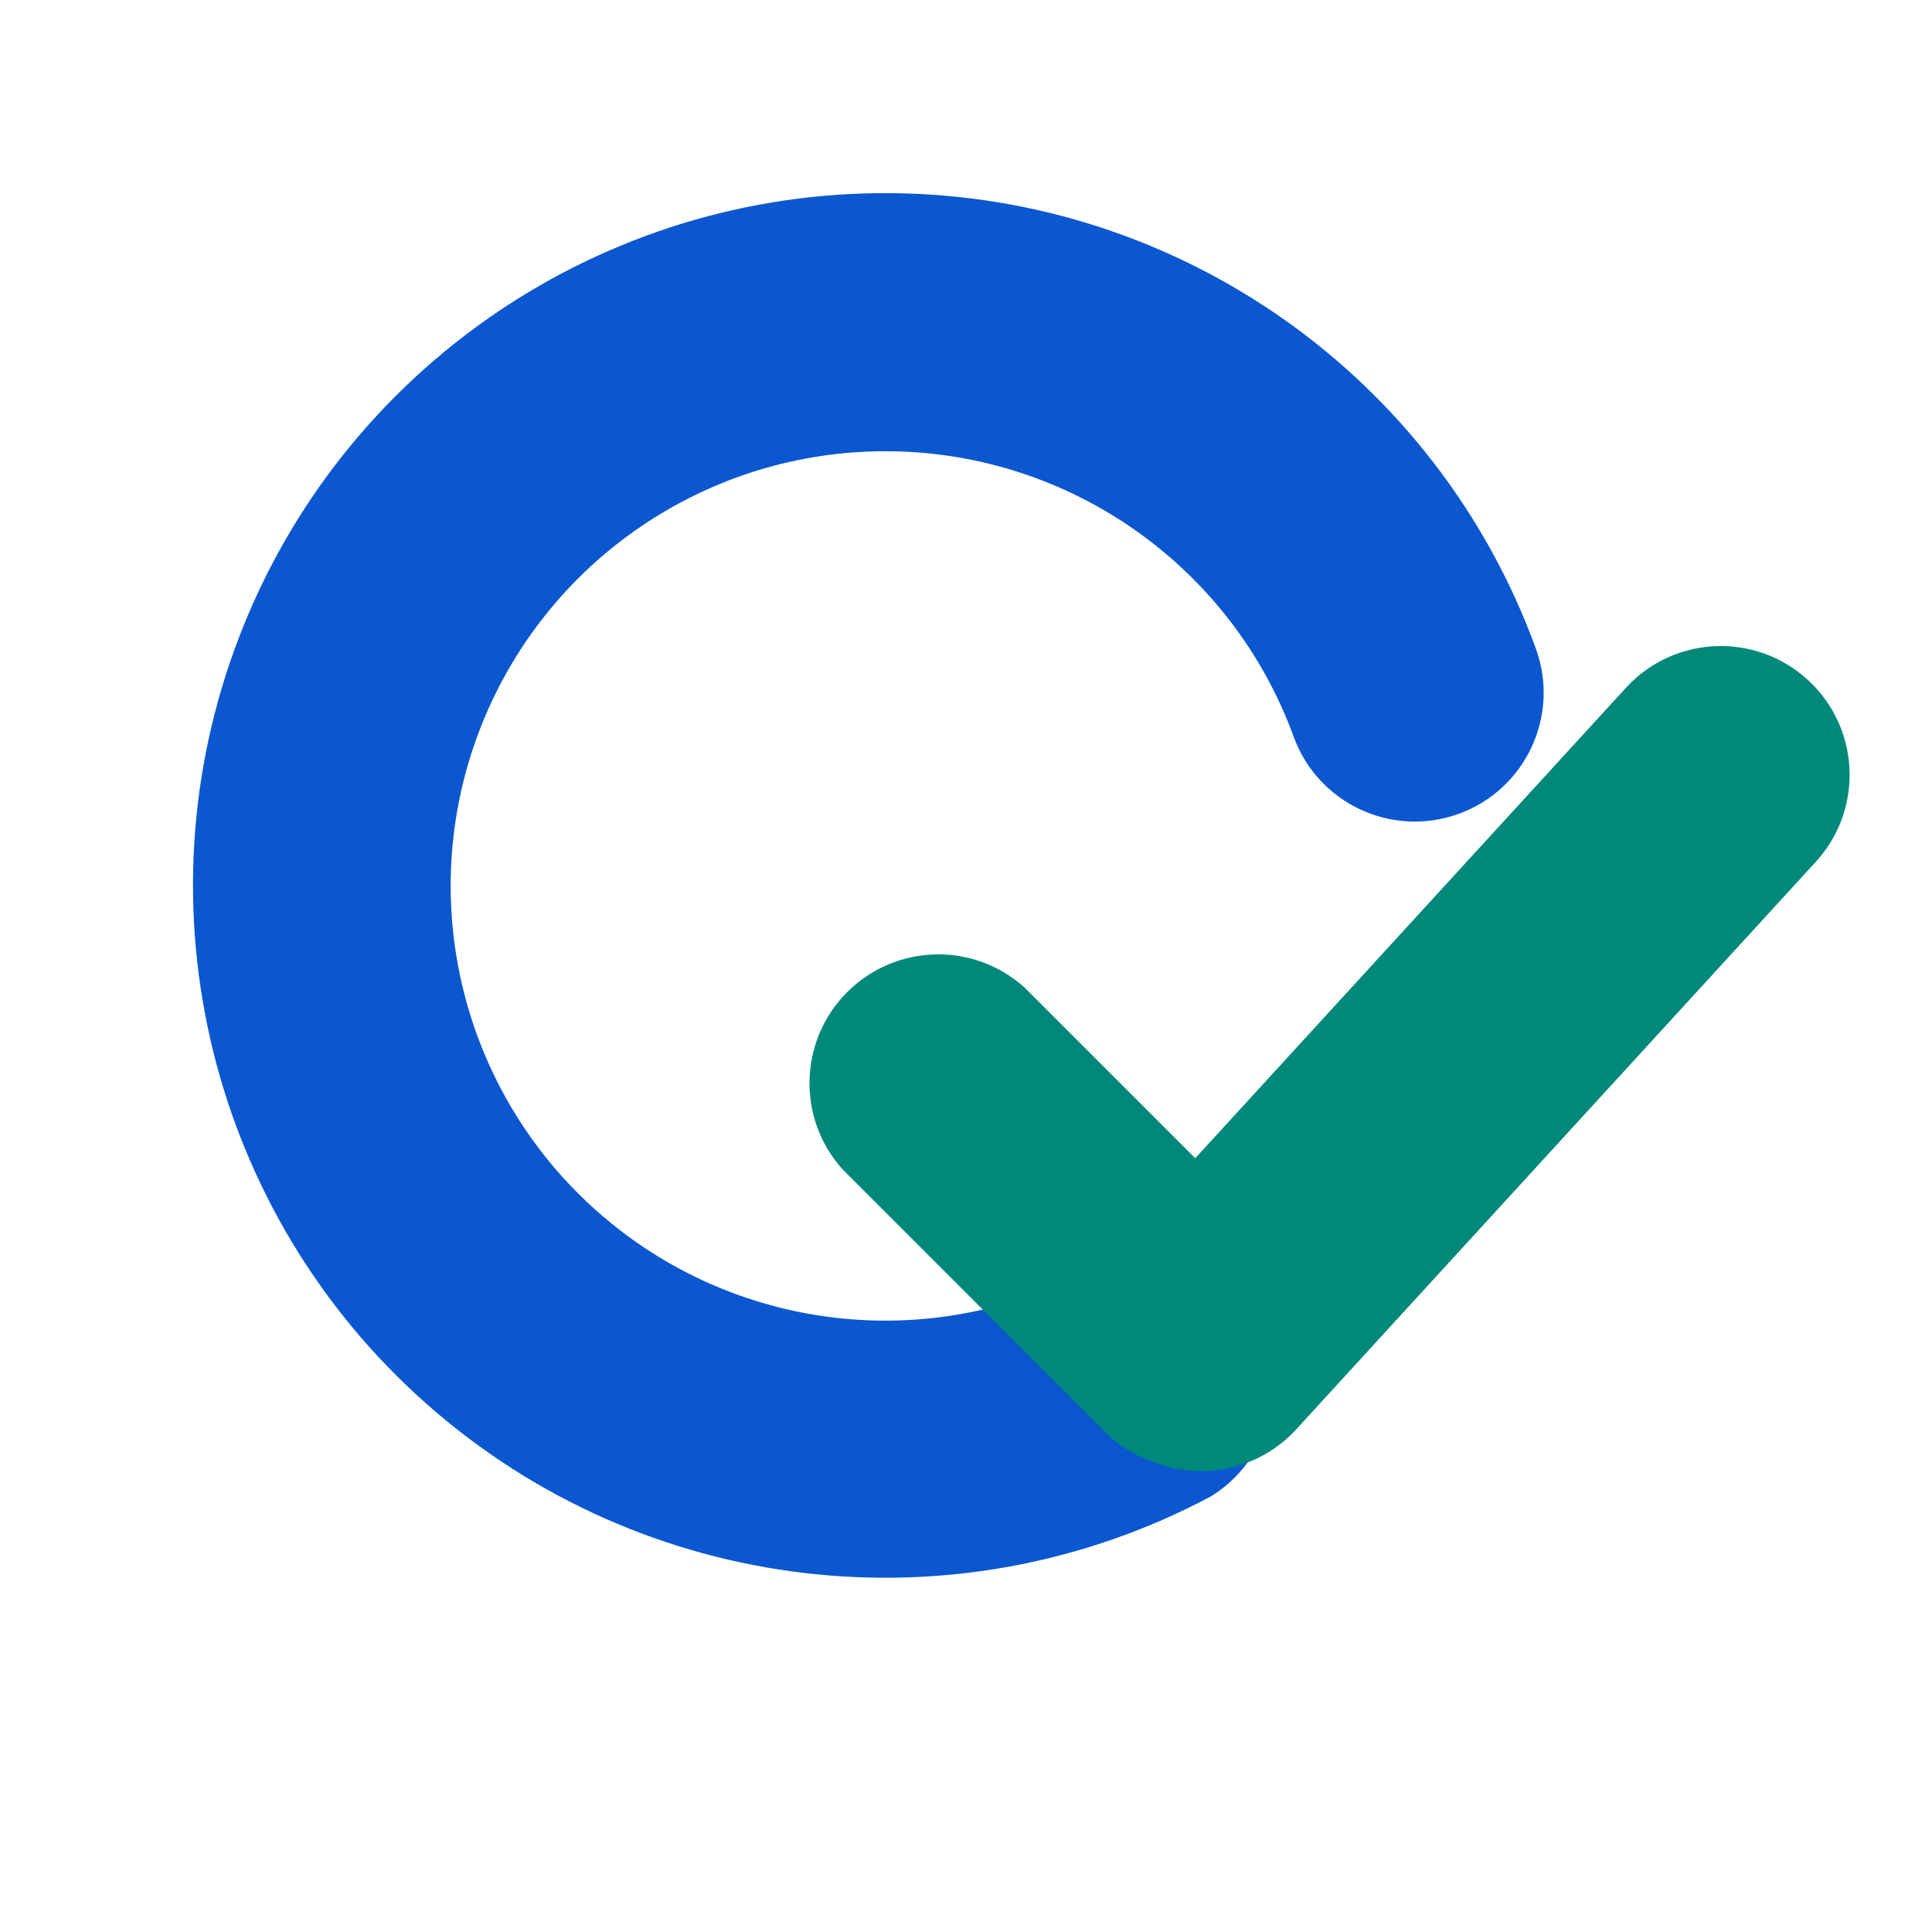
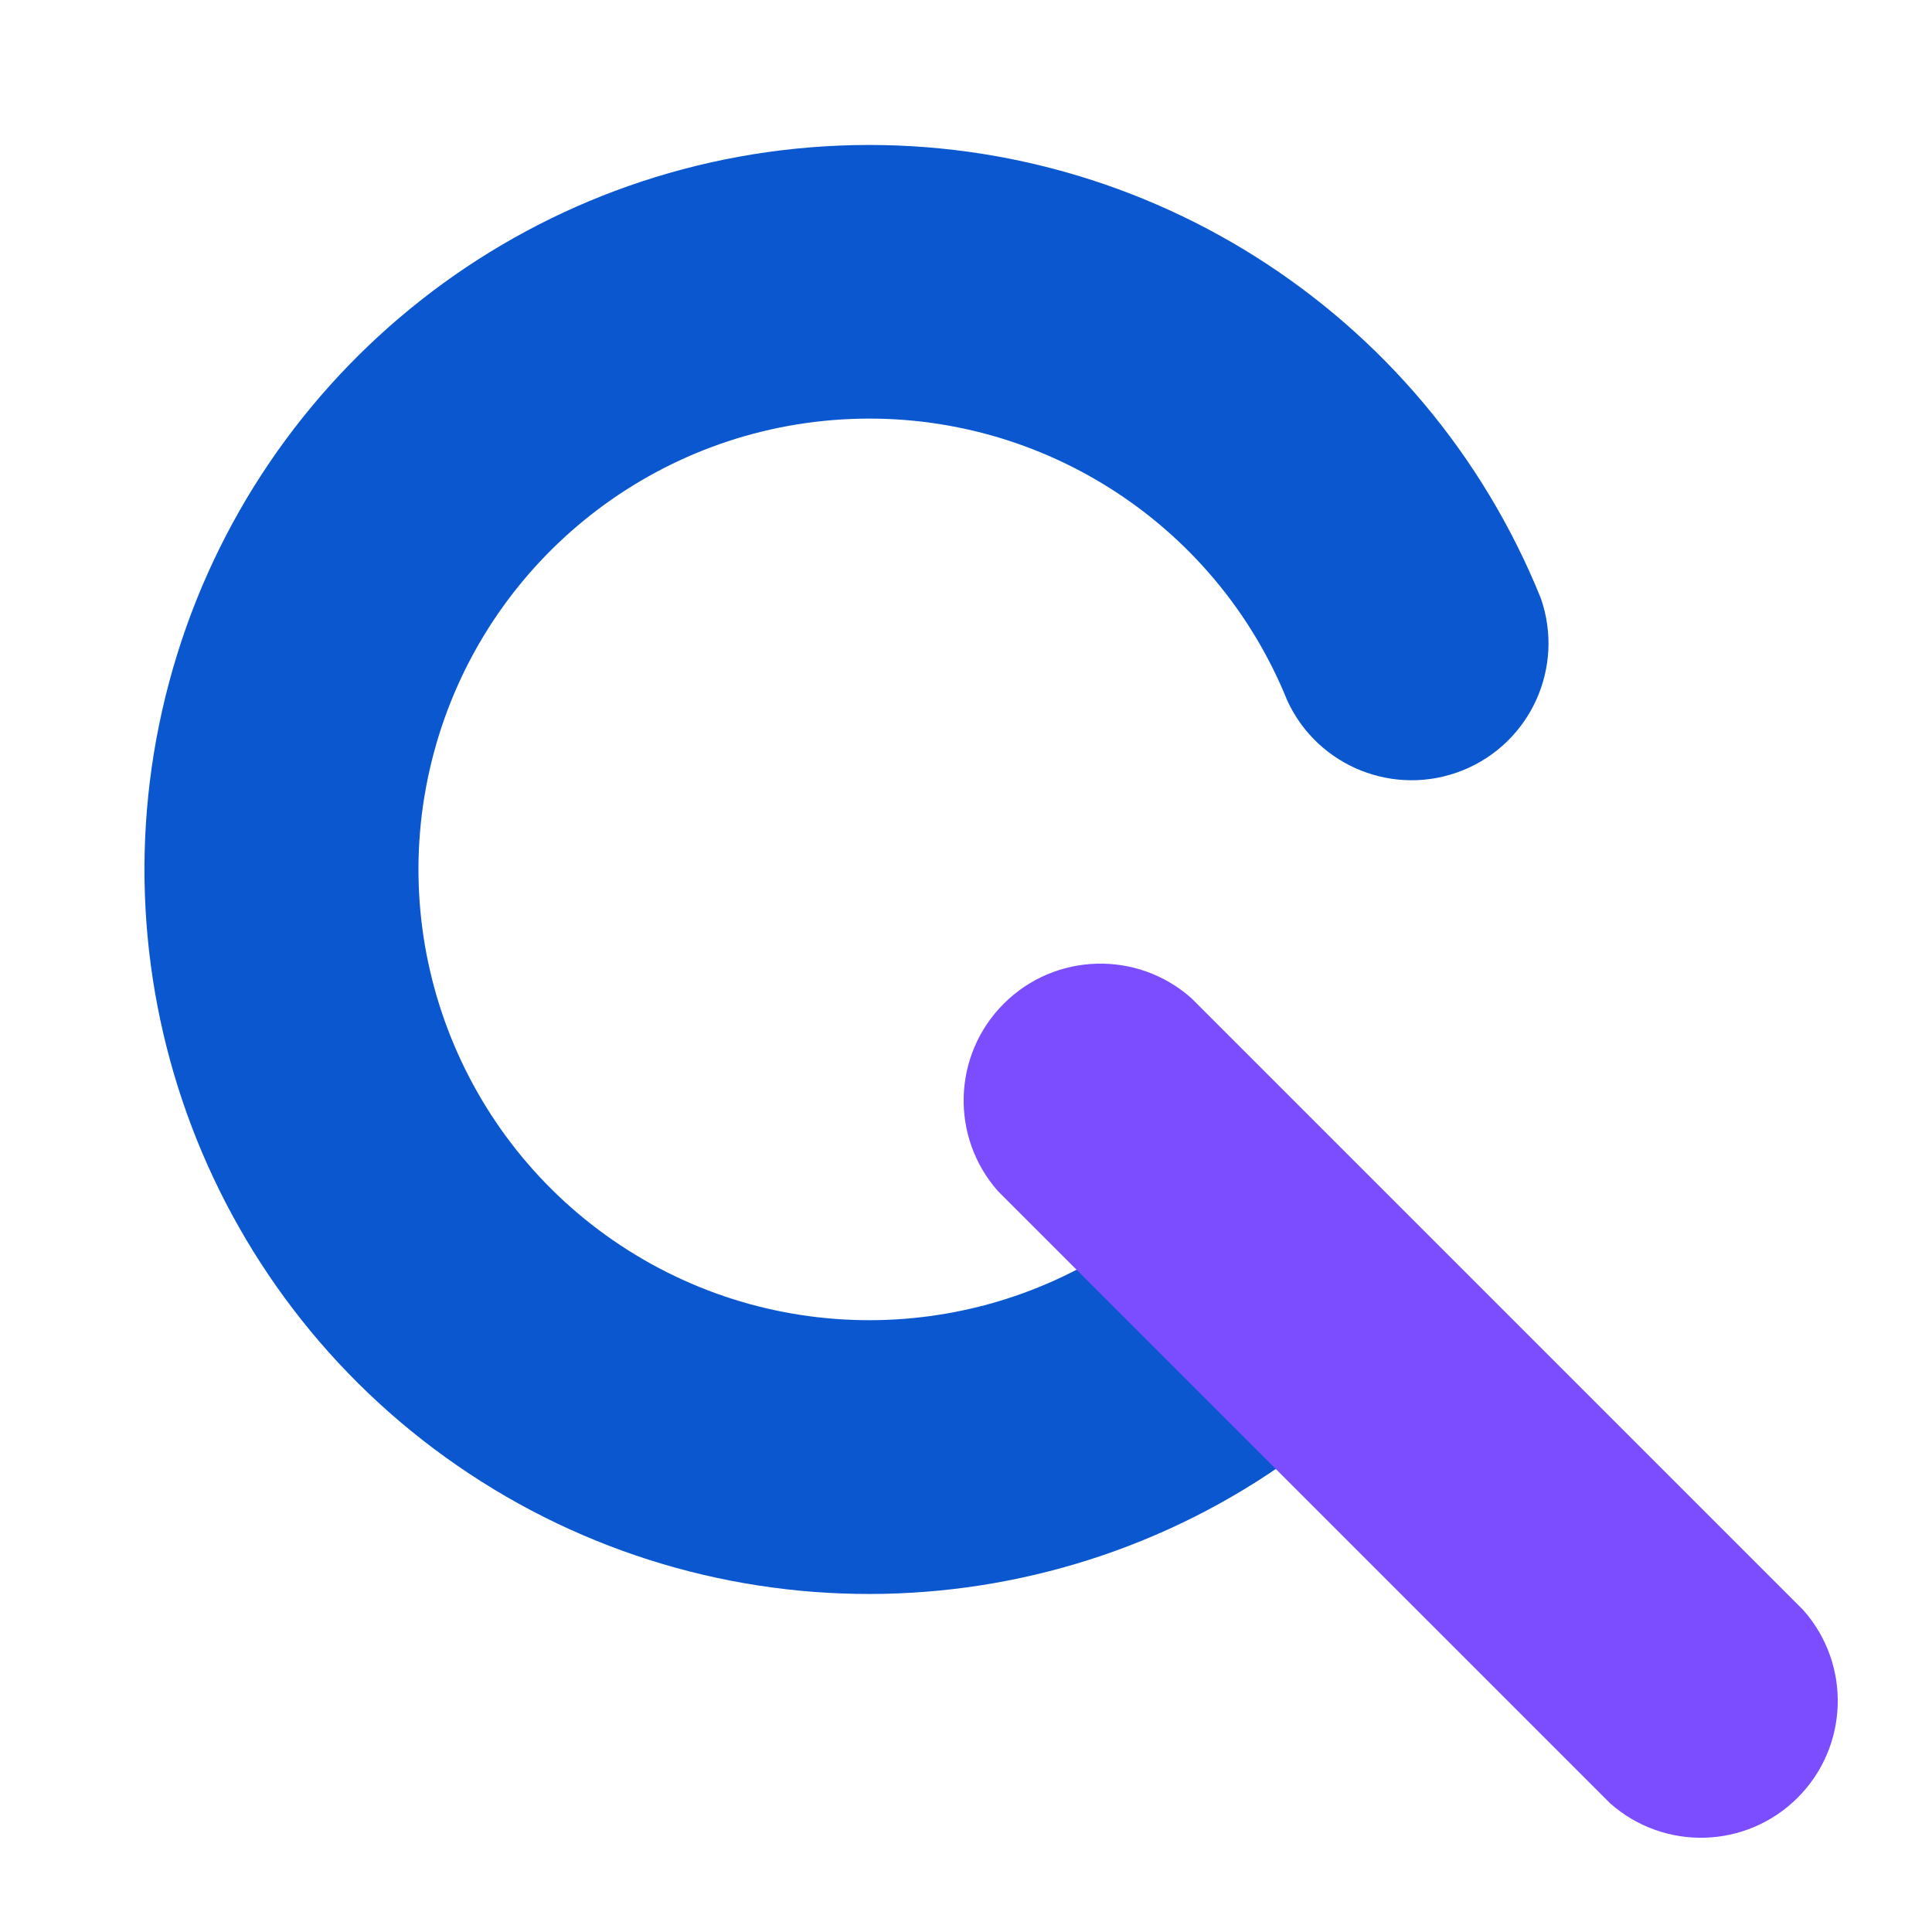
<svg xmlns="http://www.w3.org/2000/svg" viewBox="0 0 24 24">
-   <path fill="#0b57d0" d="M15.04 18.59A8.60 8.60 0 1 1 19.08 8.06A1.60 1.60 0 0 1 16.07 9.15A5.40 5.40 0 1 0 13.54 15.77A1.60 1.60 0 0 1 15.04 18.59Z" />
-   <path fill="#00897b" d="M12.73 12.27L16.03 15.57A1.60 1.60 0 0 1 13.77 17.83L10.47 14.53A1.60 1.60 0 0 1 12.73 12.27Z M13.72 15.62L20.22 8.52A1.60 1.60 0 0 1 22.58 10.68L16.08 17.78A1.60 1.60 0 0 1 13.72 15.62Z" />
+   <path fill="#0b57d0" d="M16.34 17.89A9.00 9.00 0 1 1 19.14 7.43A1.70 1.70 0 0 1 15.99 8.70A5.60 5.60 0 1 0 14.25 15.21A1.70 1.70 0 0 1 16.34 17.89Z" />
+   <path fill="#7b4dff" d="M14.80 12.40L22.40 20.00A1.70 1.70 0 0 1 20.00 22.40L12.40 14.80A1.70 1.70 0 0 1 14.80 12.40Z" />
</svg>
